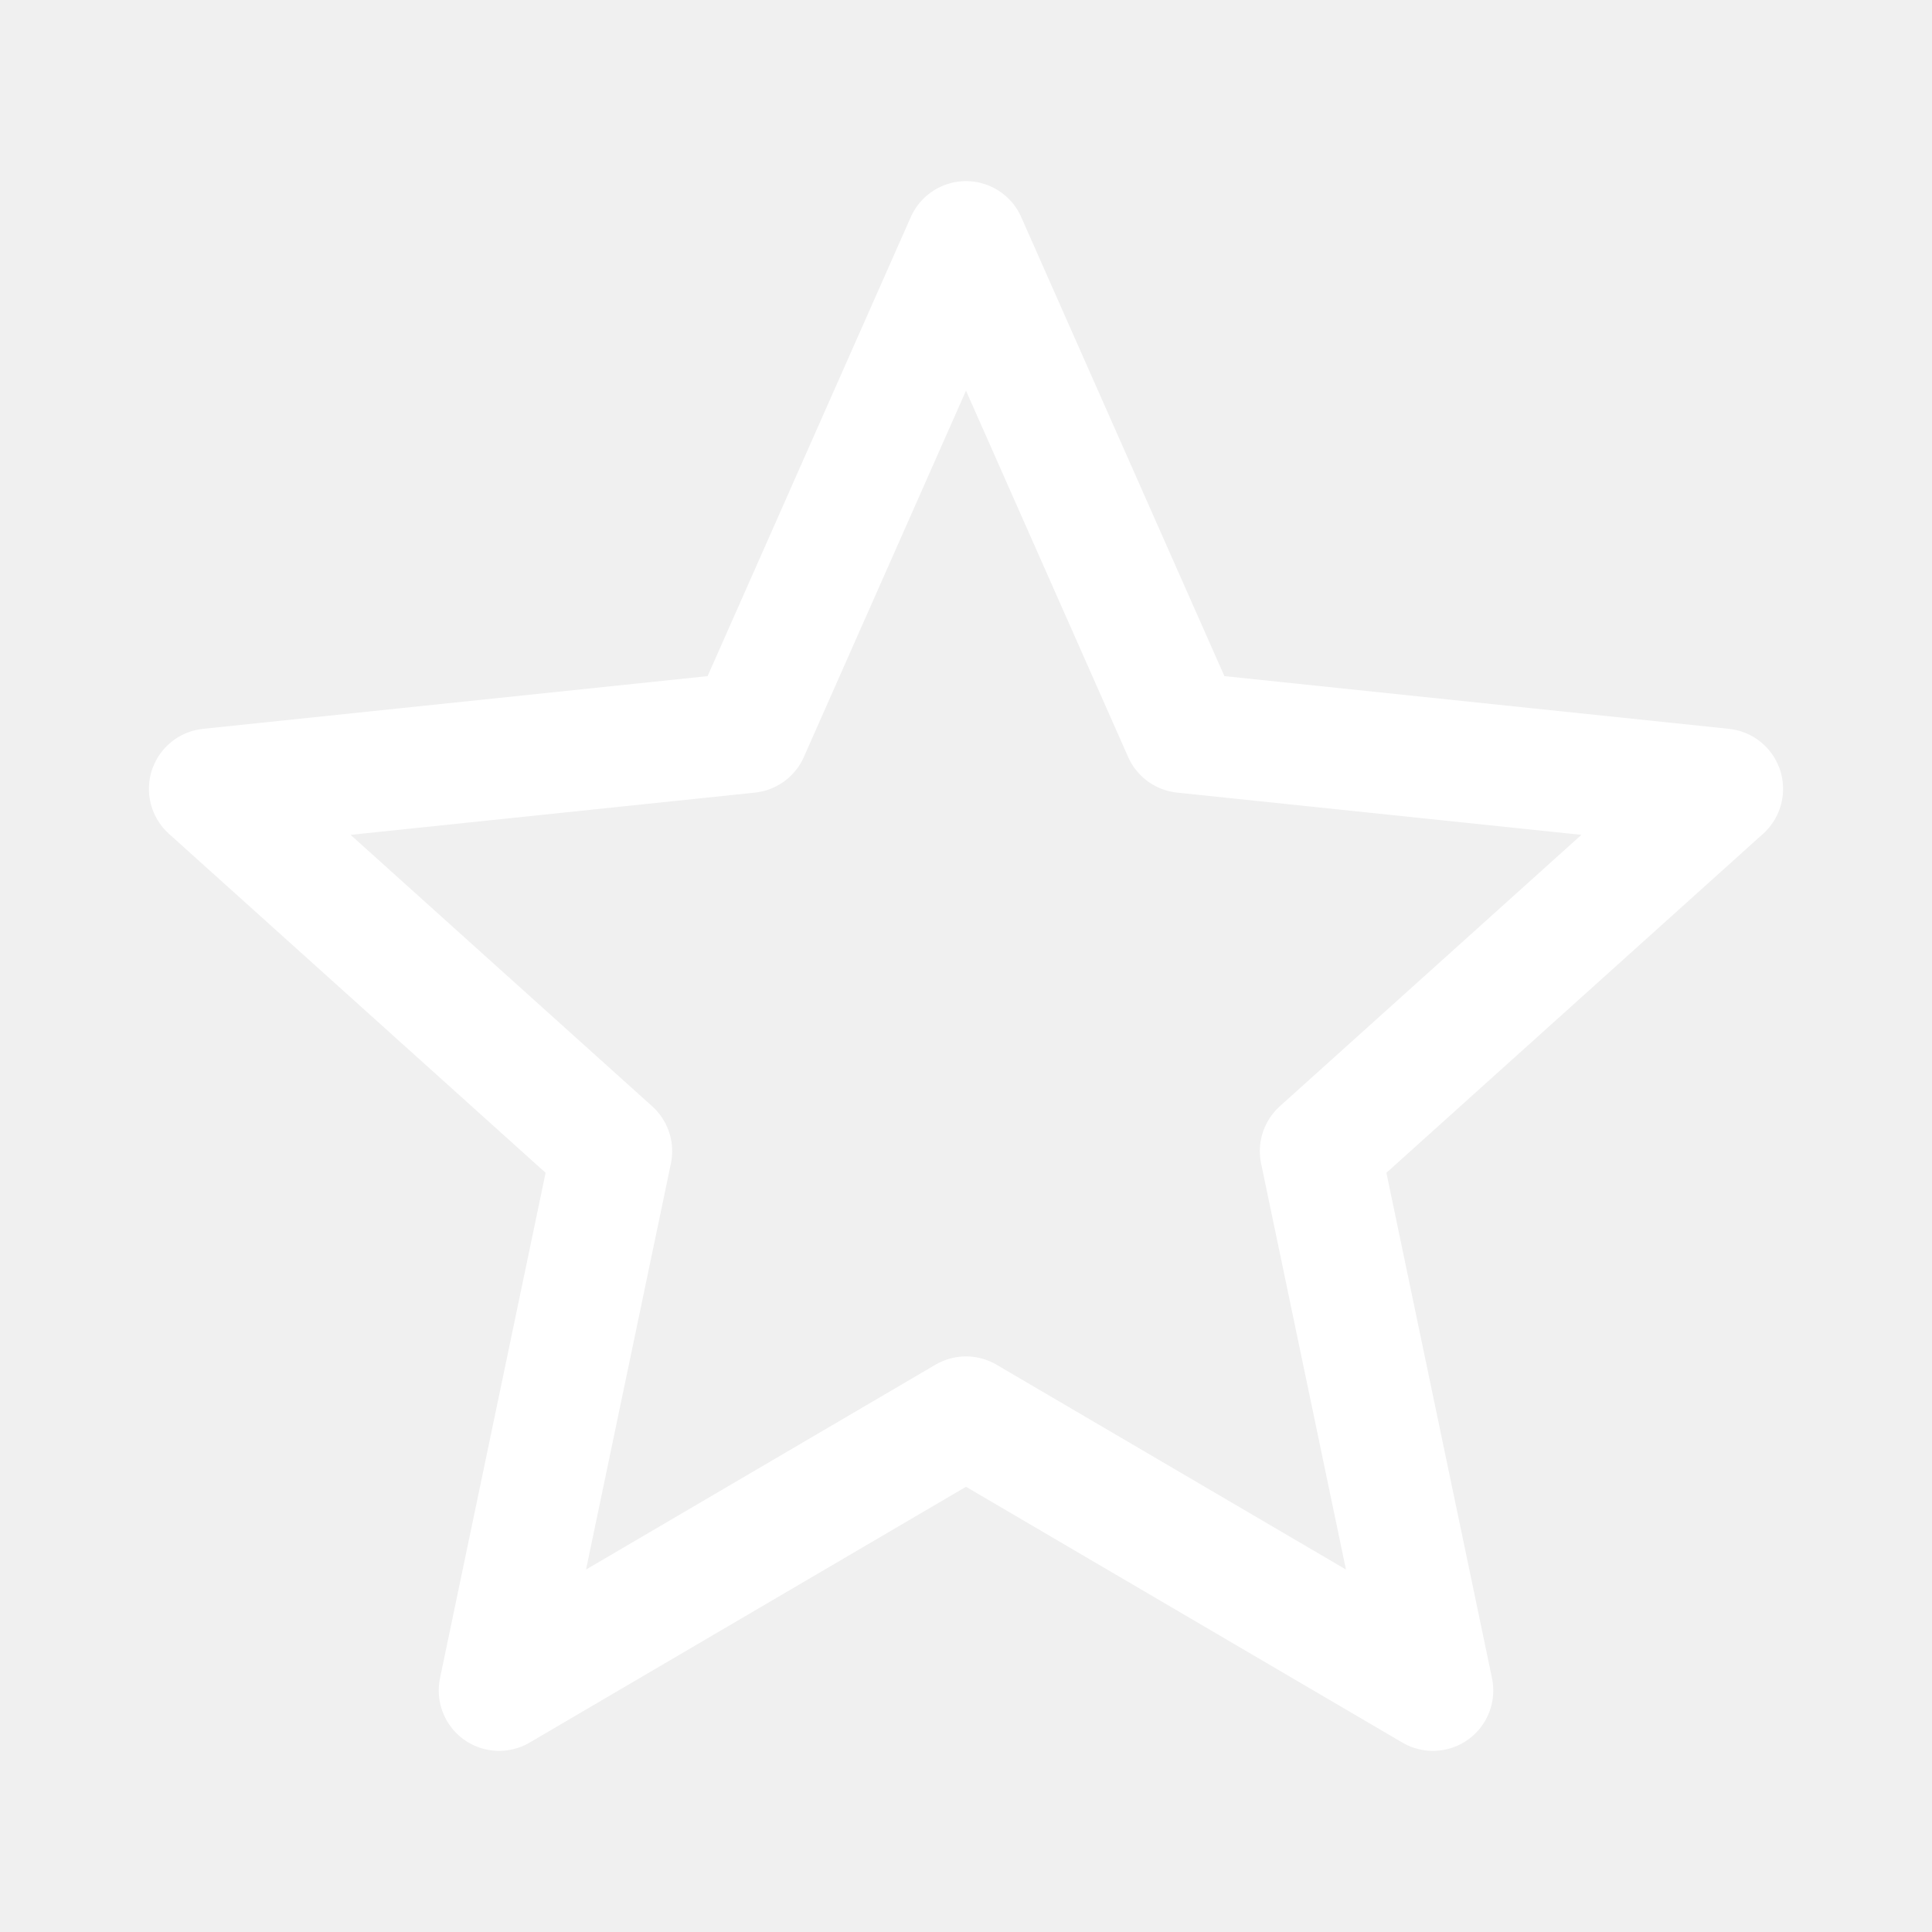
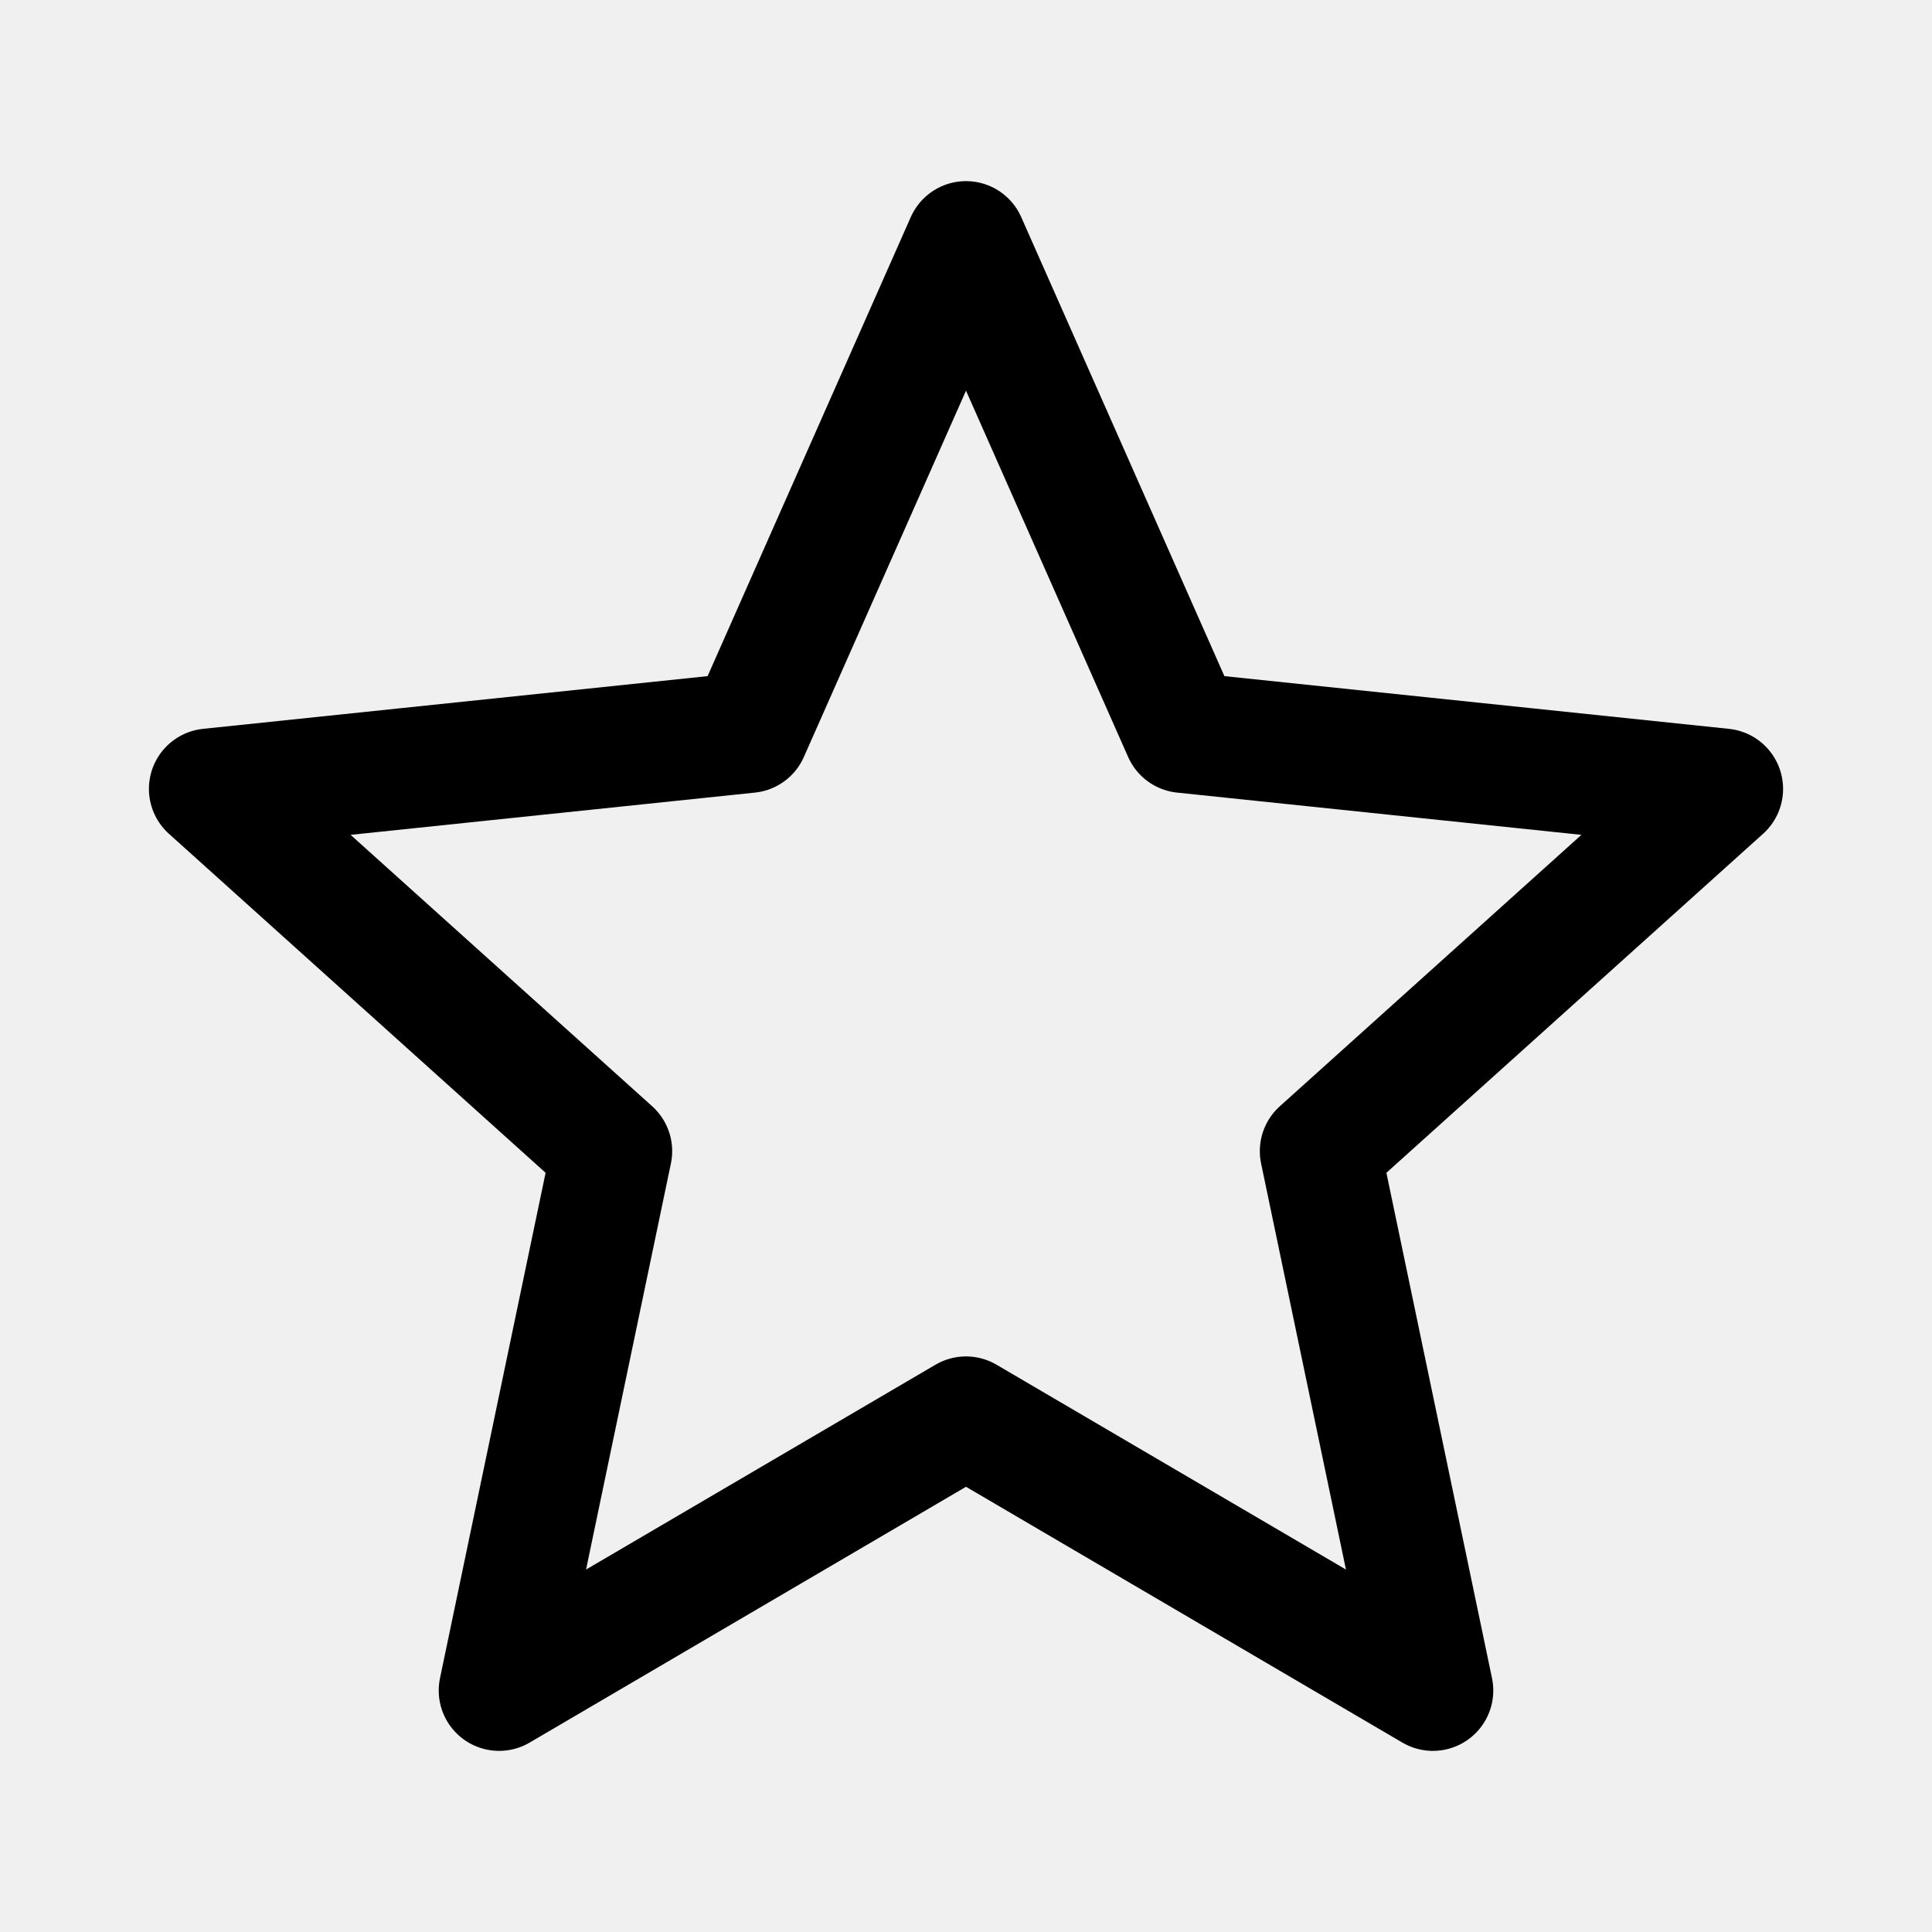
<svg xmlns="http://www.w3.org/2000/svg" width="24" height="24" viewBox="0 0 24 24" fill="none">
-   <path d="M12 3L14.7 9.1L21.4 9.8L16.4 14.3L17.8 21L12 17.6L6.2 21L7.6 14.3L2.6 9.8L9.3 9.1L12 3Z" stroke="white" stroke-width="1.5" stroke-linejoin="round" stroke-linecap="round" />
+   <path d="M12 3L14.7 9.1L21.4 9.8L16.4 14.3L17.8 21L12 17.6L6.2 21L7.6 14.3L2.6 9.8L9.3 9.1L12 3Z" stroke="black" stroke-width="1.5" stroke-linejoin="round" stroke-linecap="round" />
</svg>
